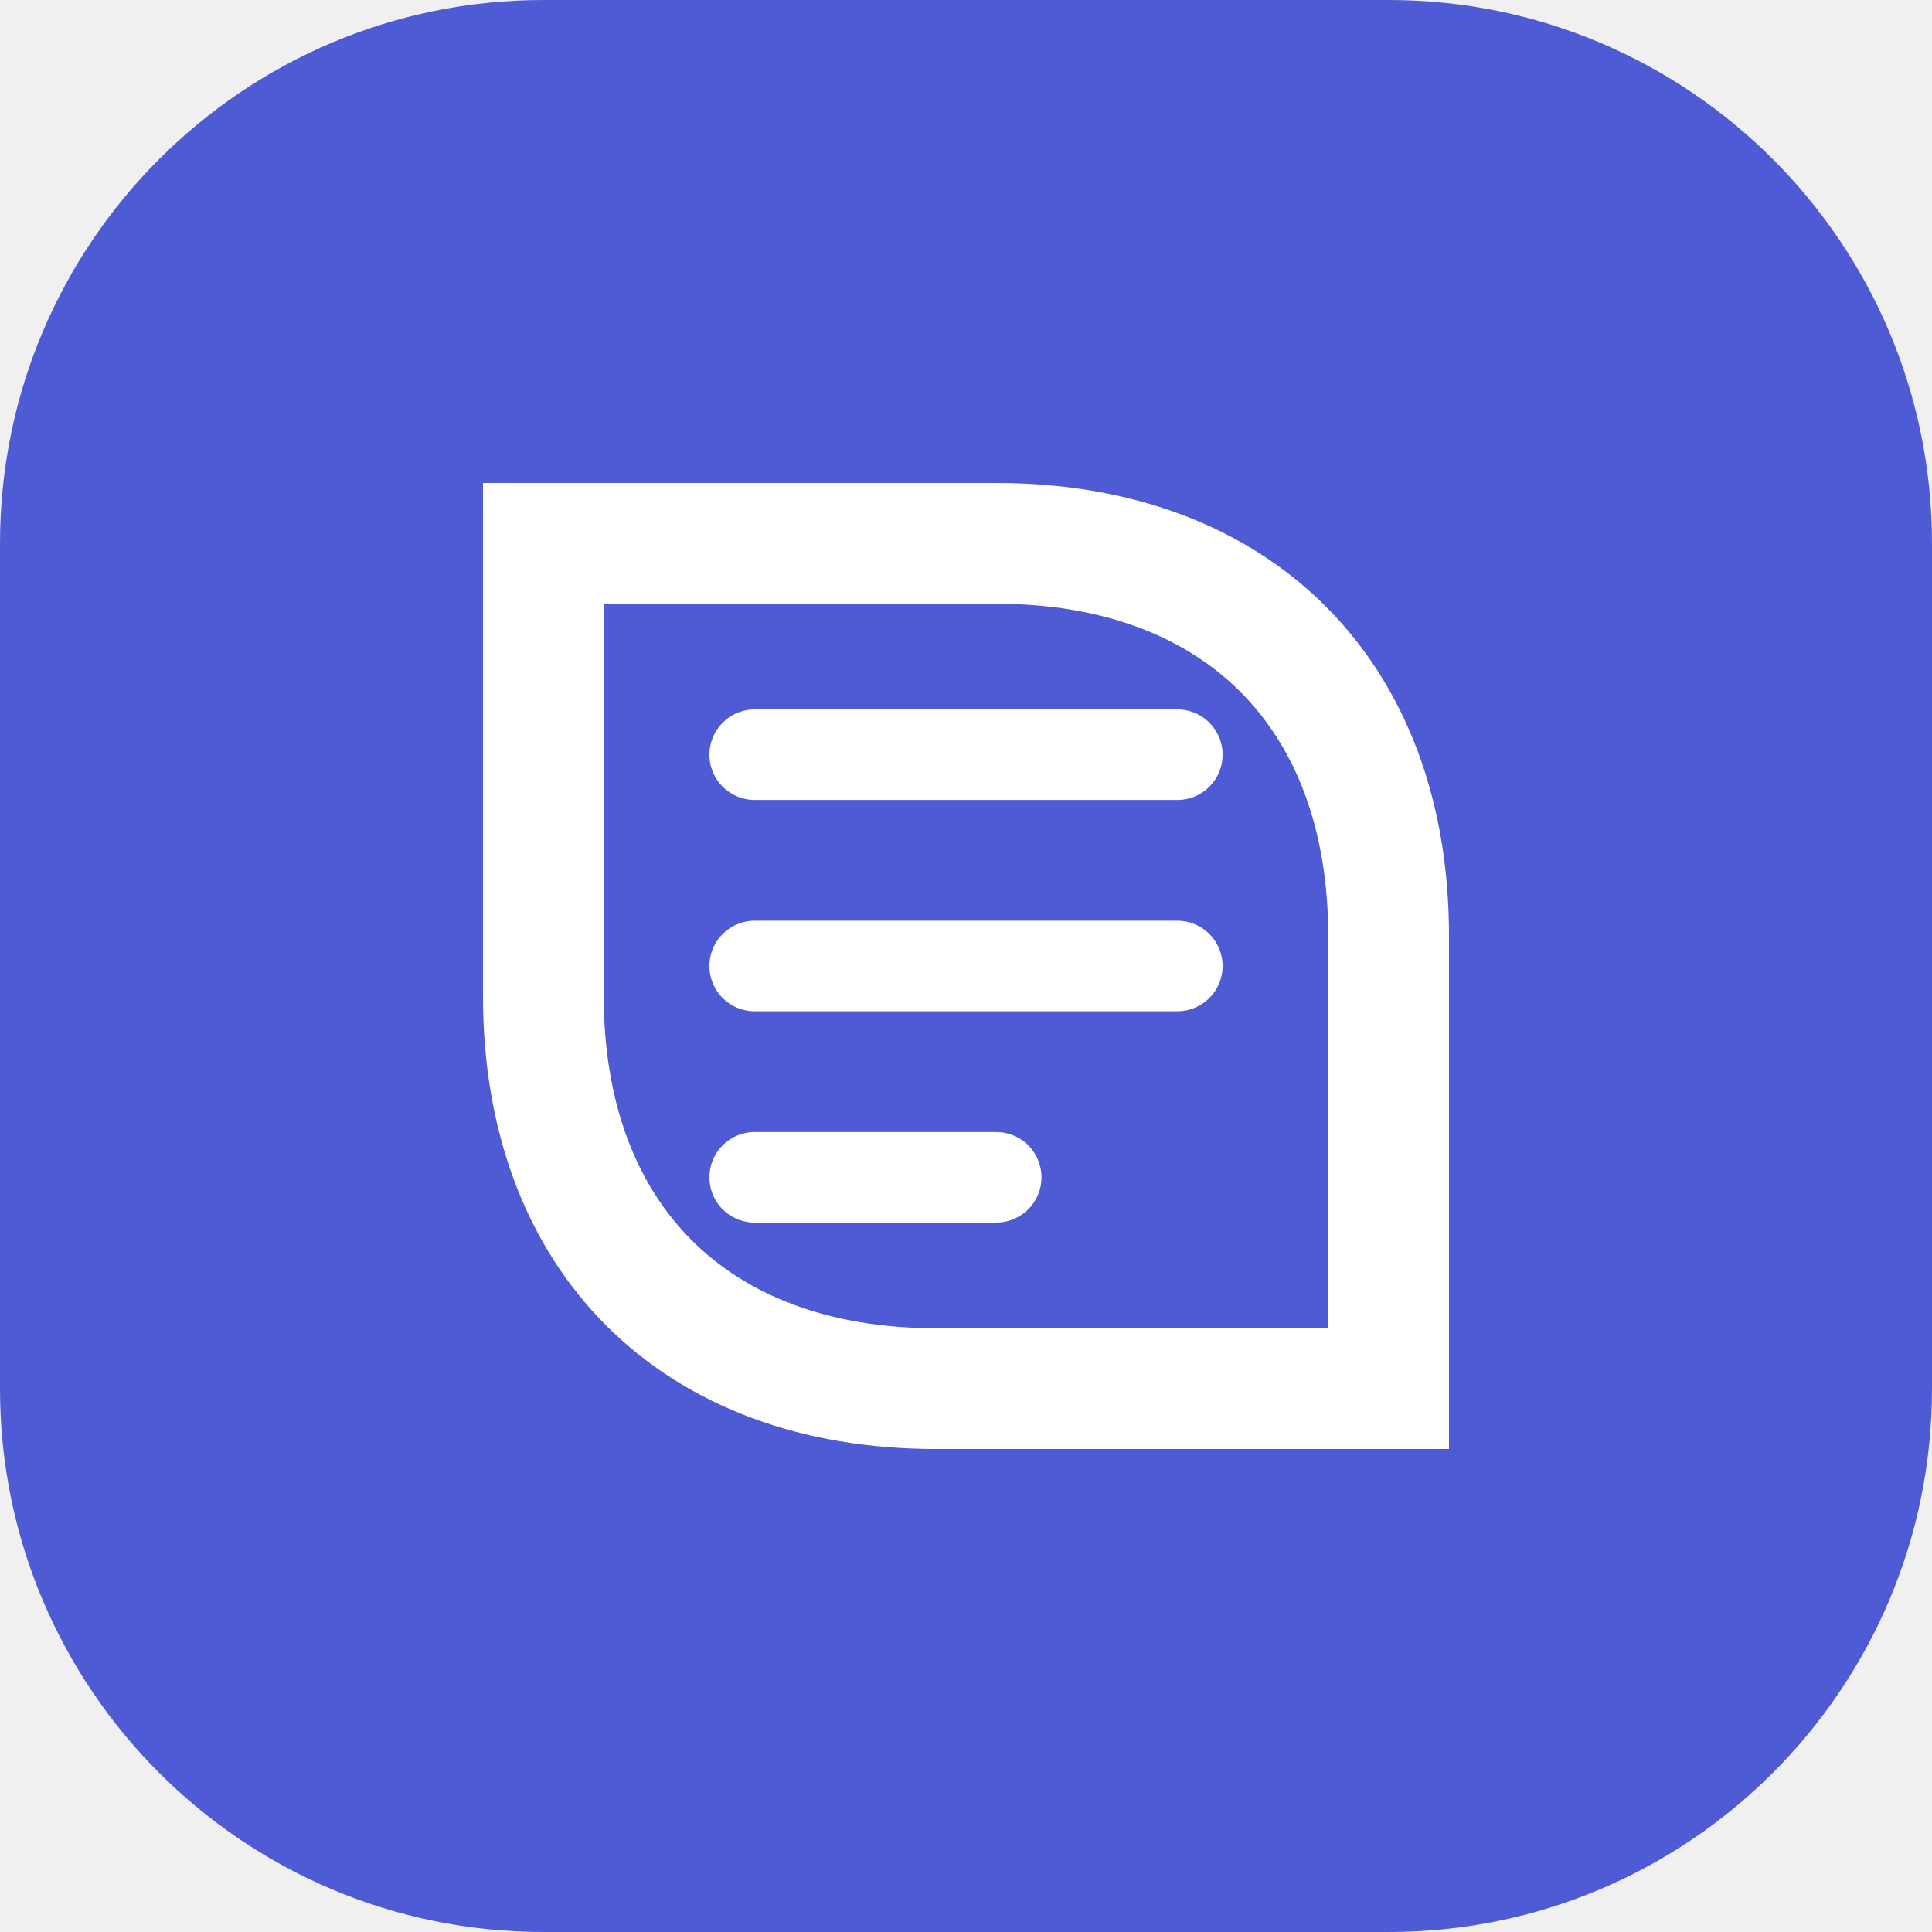
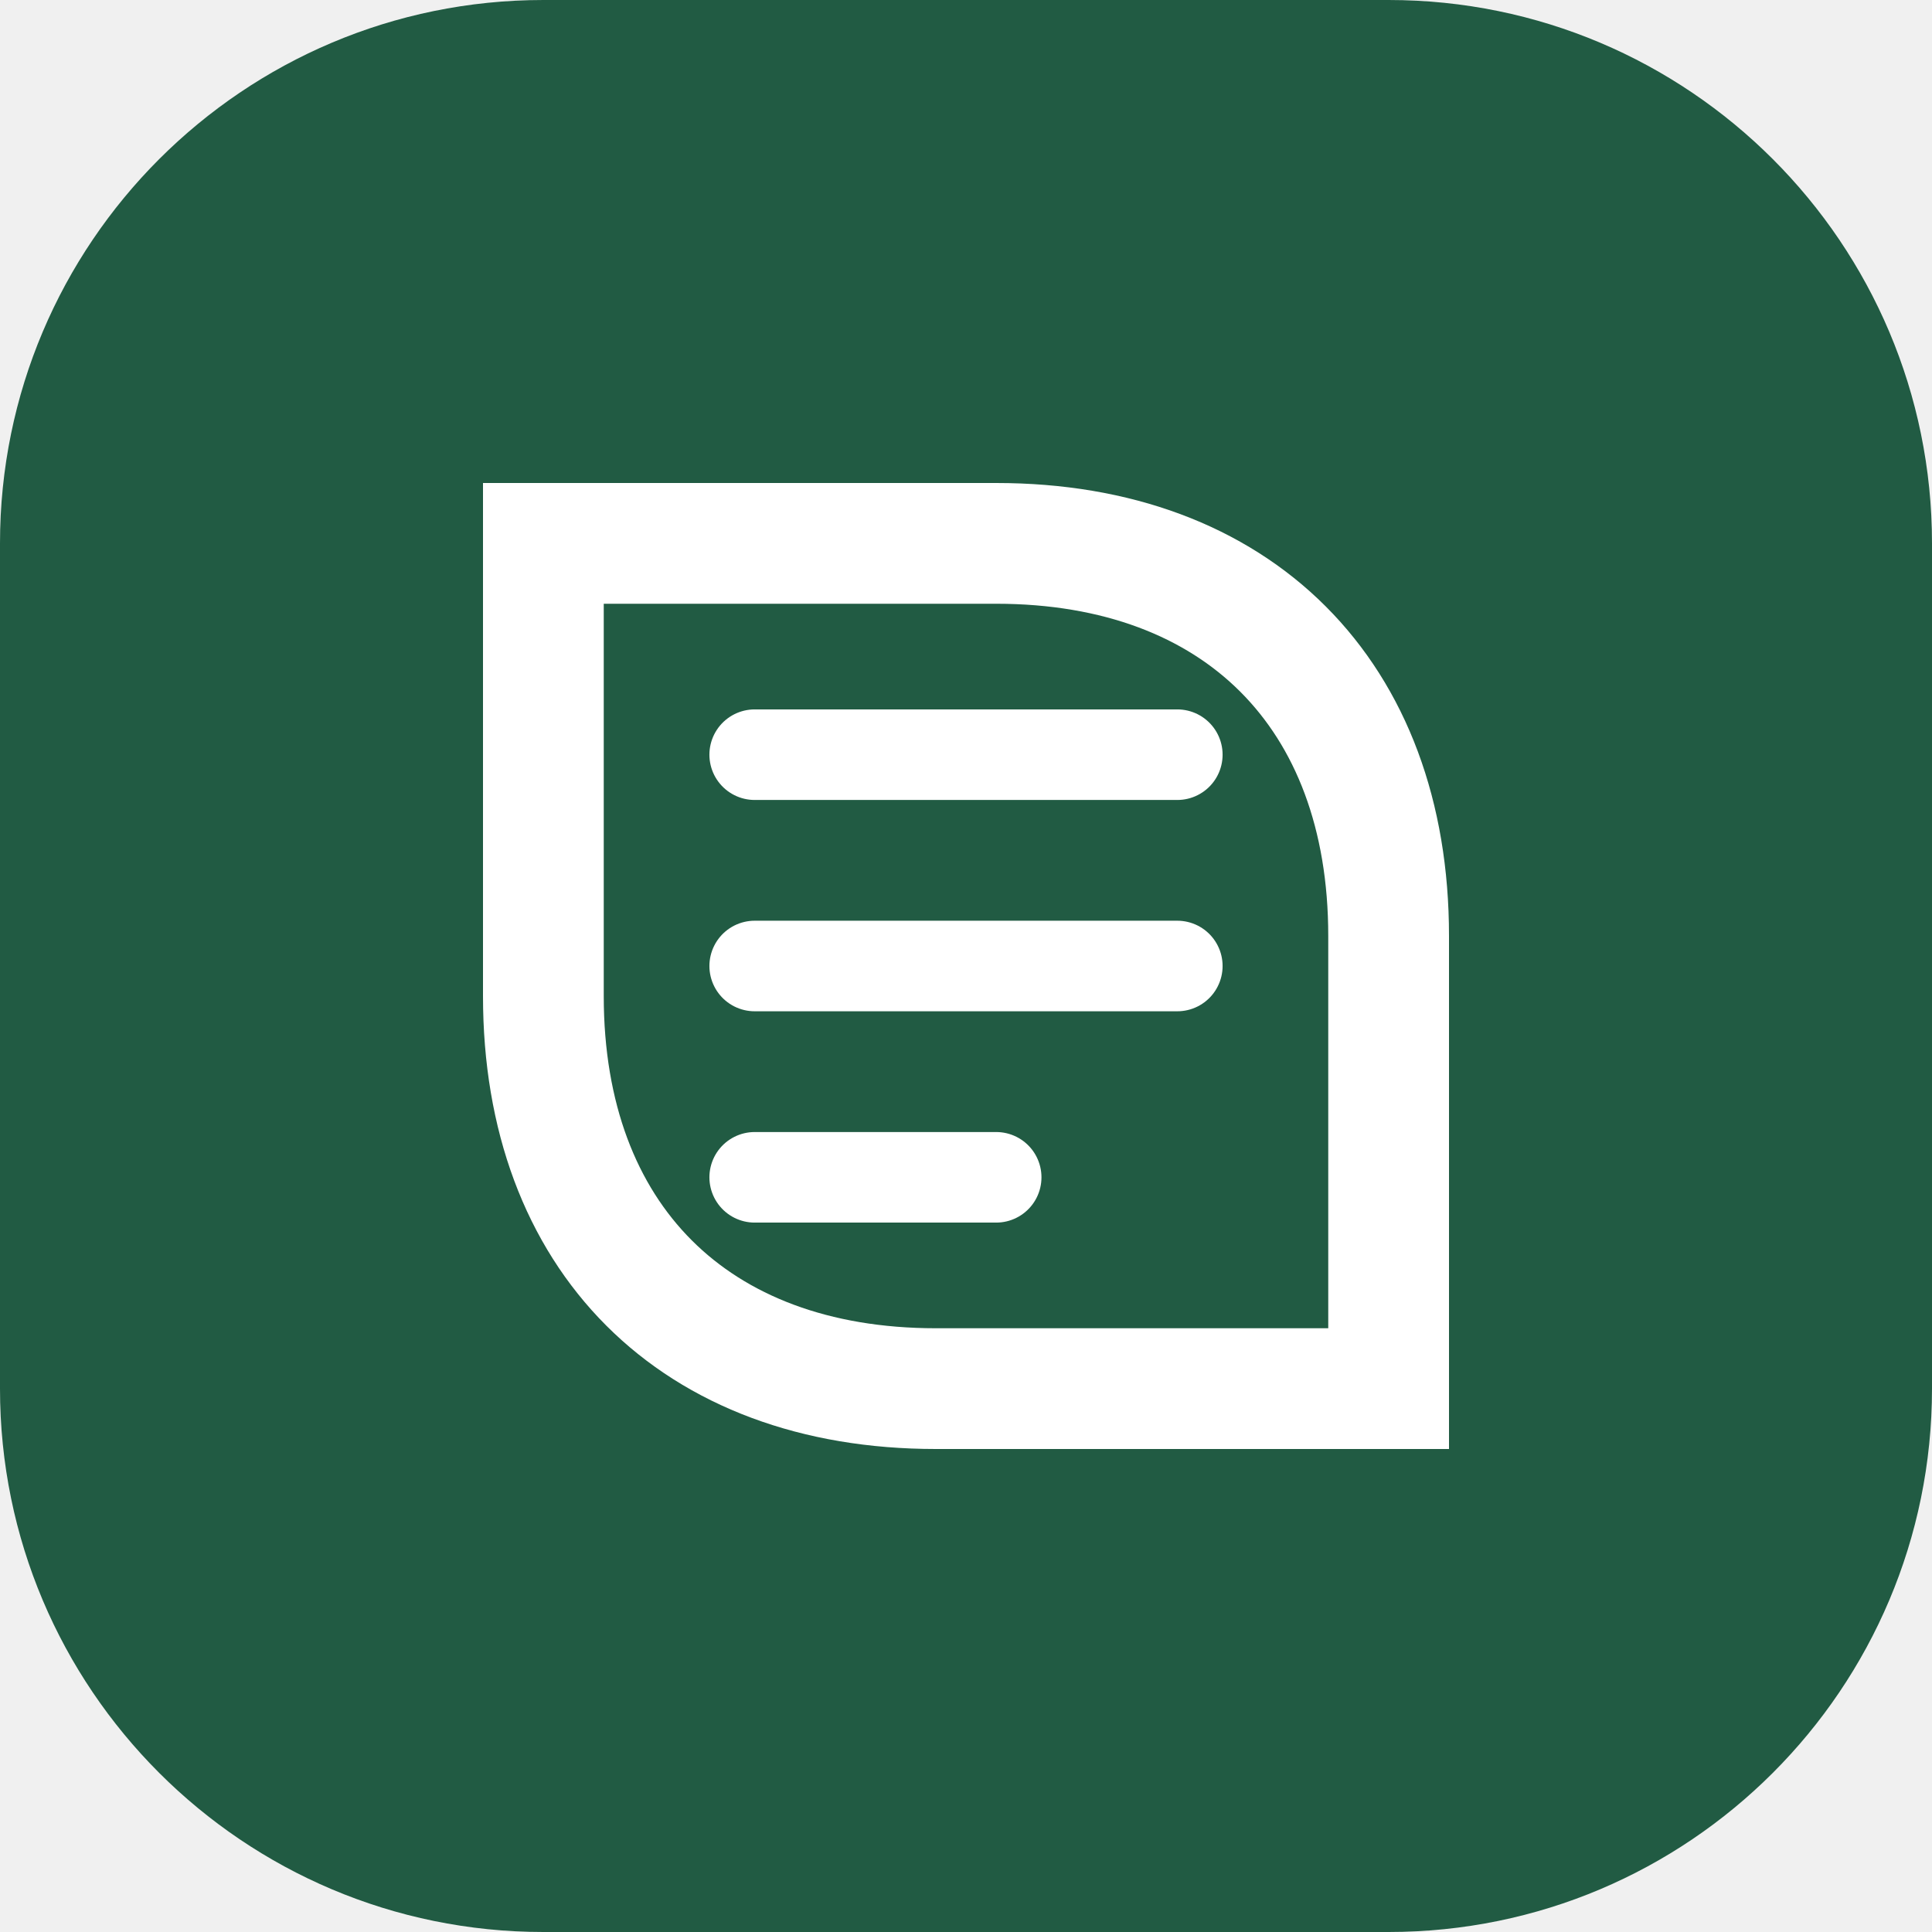
<svg xmlns="http://www.w3.org/2000/svg" viewBox="0 0 64 64">
-   <rect width="64" height="64" rx="18" fill="#4e5bd5" />
+   <rect width="64" height="64" rx="18" fill="#215b43" />
  <path d="M18 18h15c8 0 13 5 13 13v15H31c-8 0-13-5-13-13z" fill="none" stroke="white" stroke-width="4" />
  <path d="M25 25h14M25 32h14M25 39h8" stroke="white" stroke-width="3" stroke-linecap="round" />
</svg>
